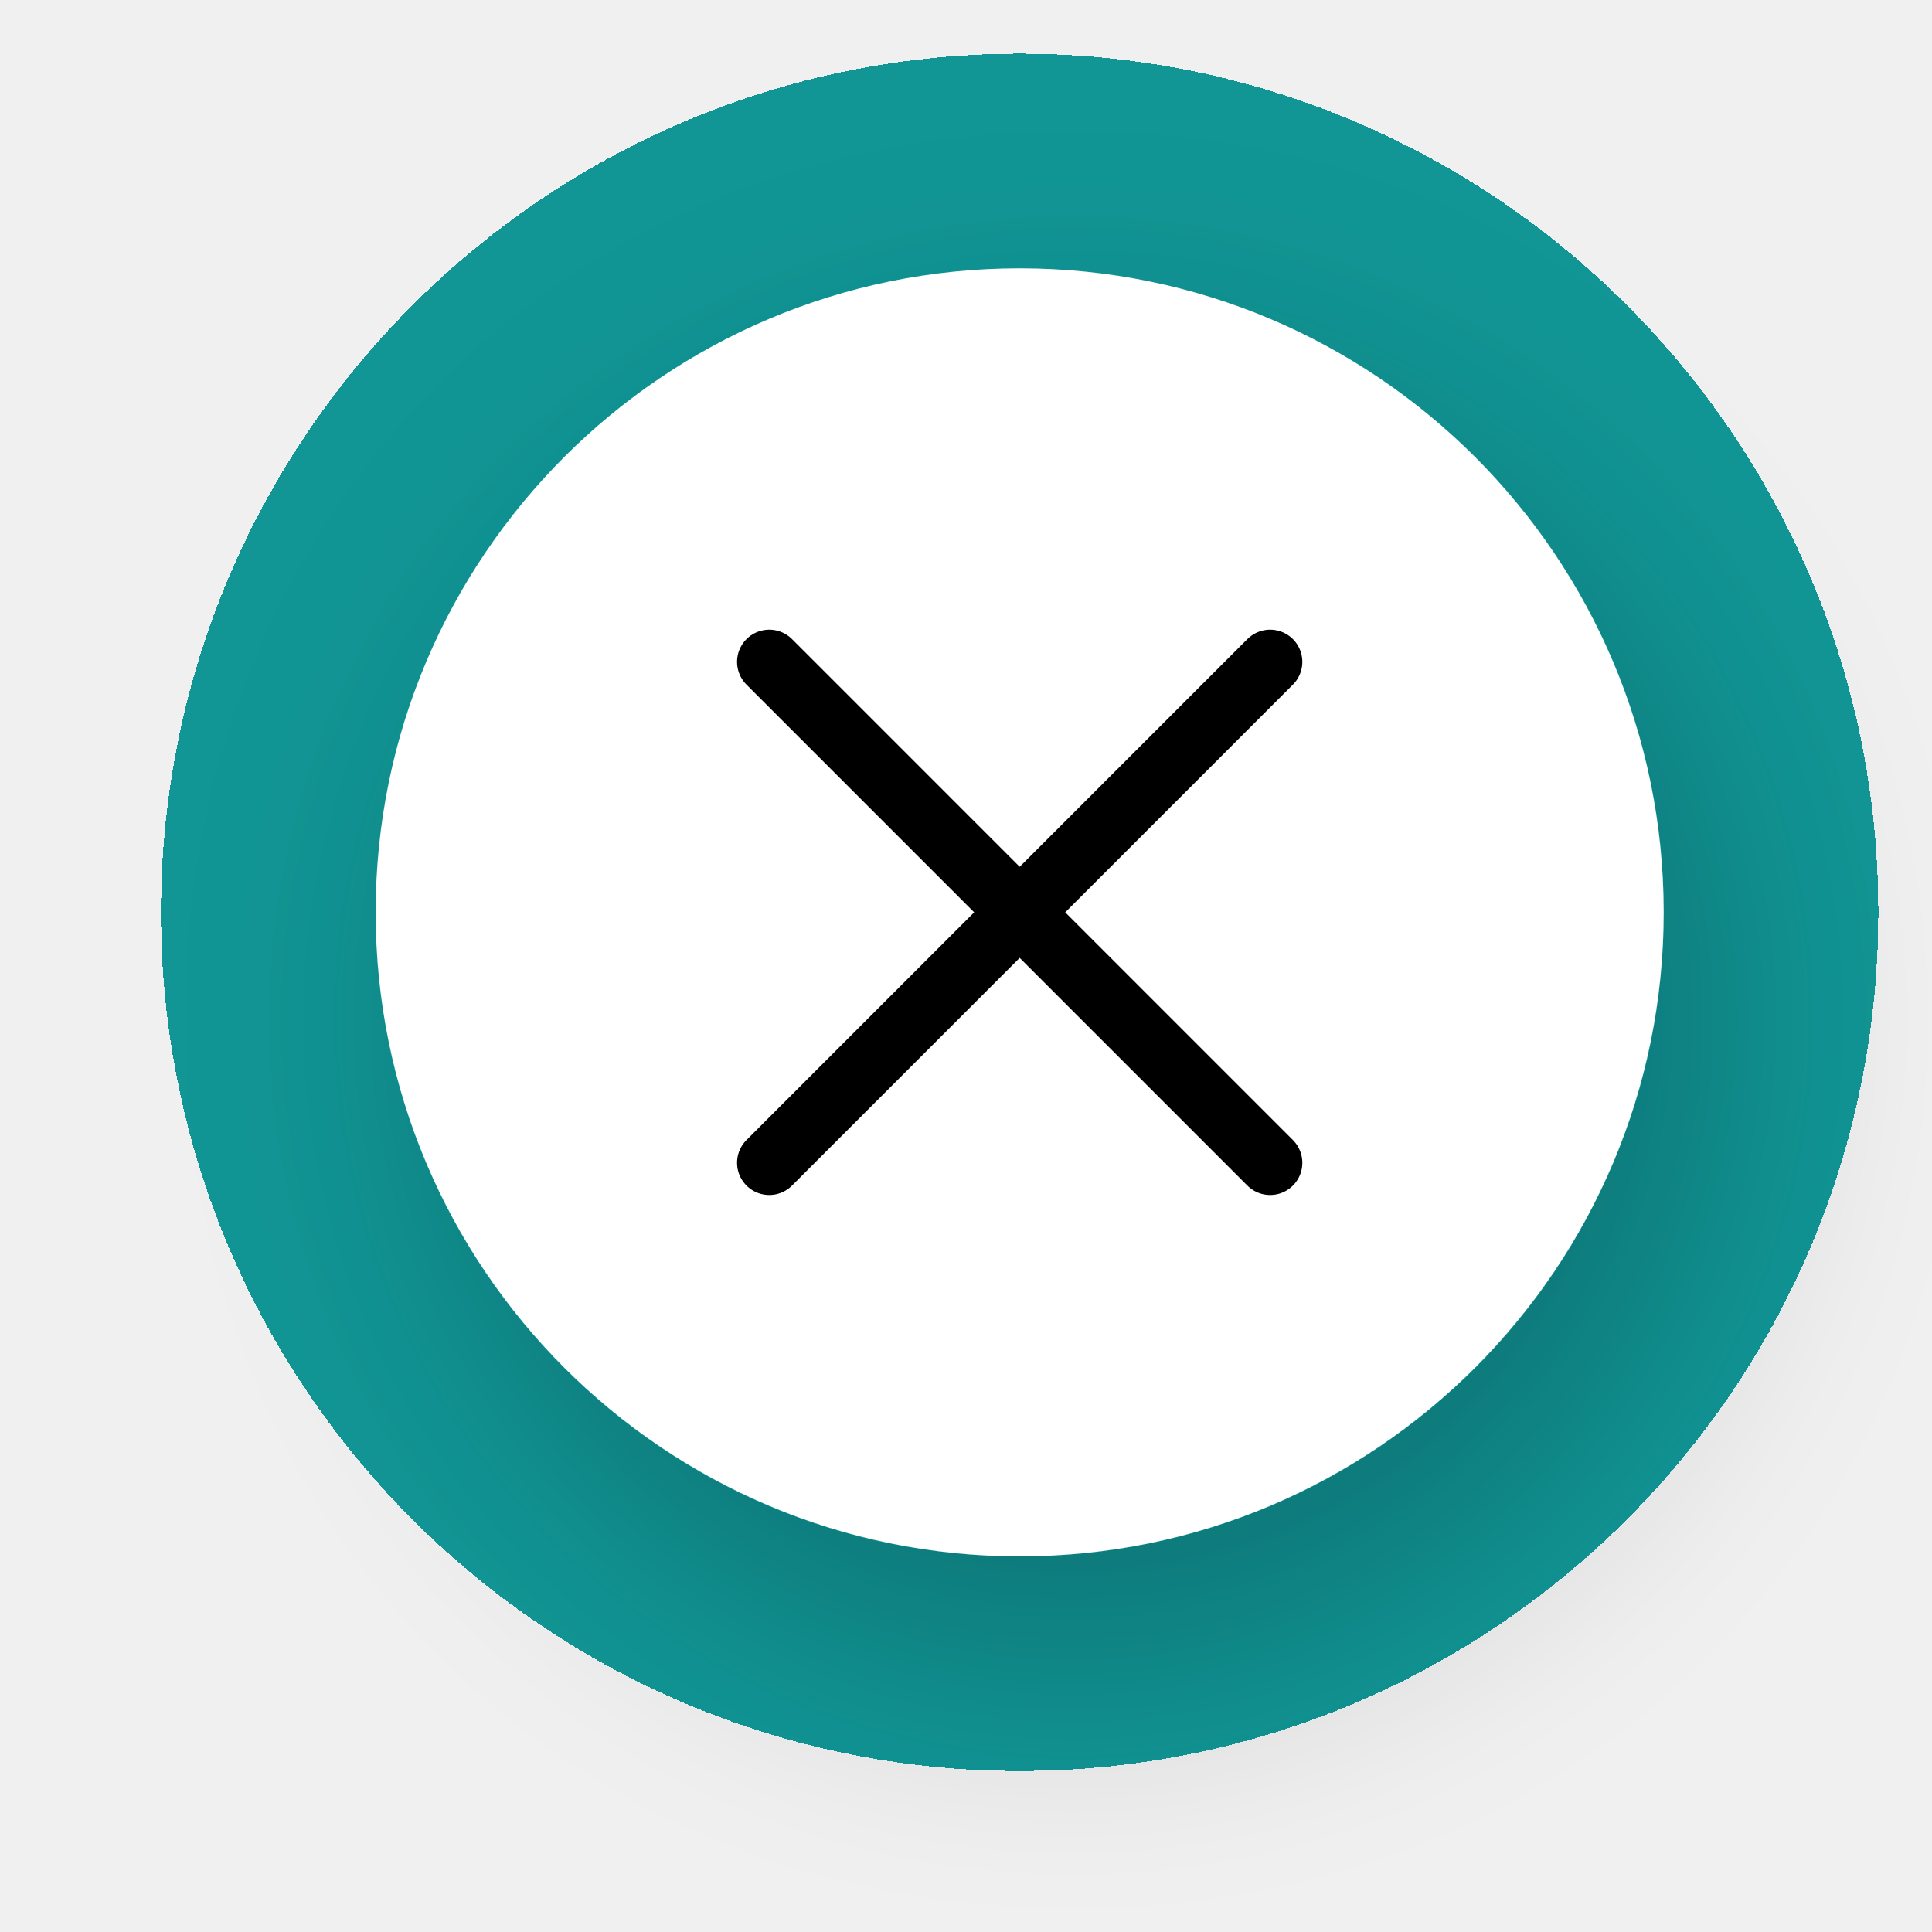
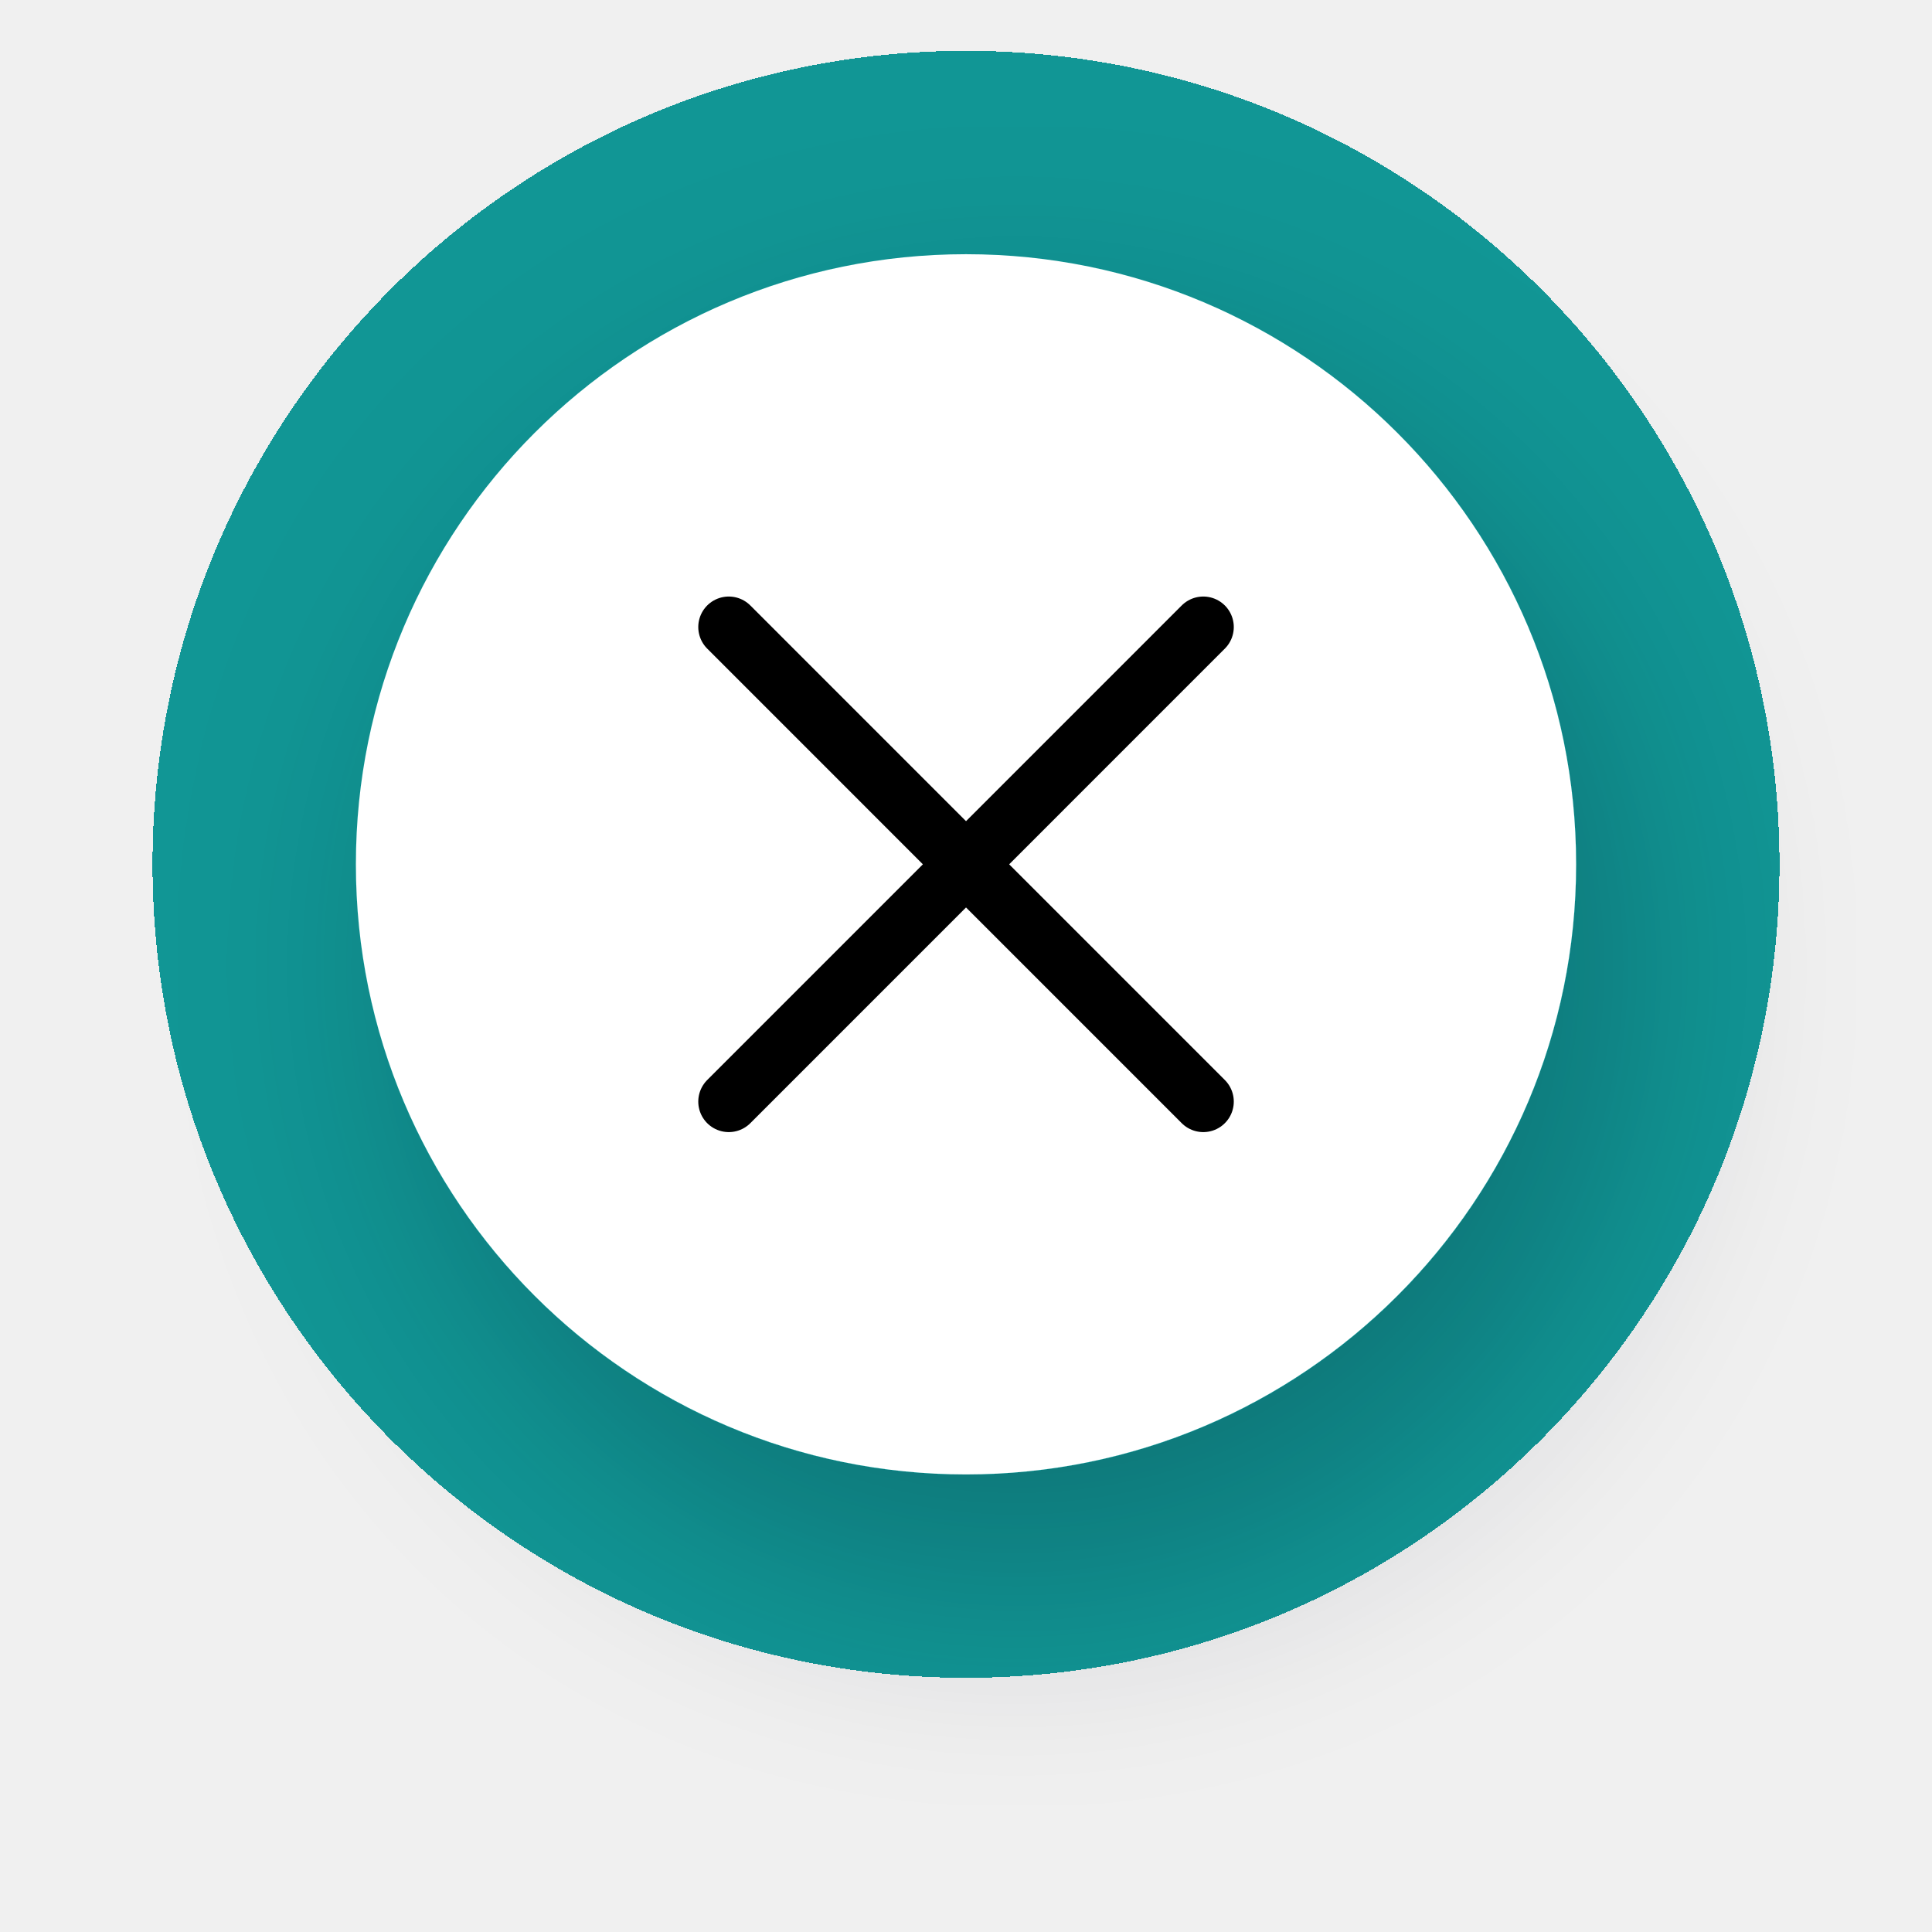
- <svg xmlns="http://www.w3.org/2000/svg" viewBox="0 0 36 36" fill="none">
+ <svg xmlns="http://www.w3.org/2000/svg" viewBox="0 0 38 38" fill="none">
  <g filter="url(#filter0_d_1691_36196)">
    <path stroke="" d="M3 17C3 8.163 10.163 1 19 1C27.837 1 35 8.163 35 17C35 25.837 27.837 33 19 33C10.163 33 3 25.837 3 17Z" fill="#119695" shape-rendering="crispEdges" />
    <g filter="url(#filter1_d_1691_36196)">
      <circle cx="19" cy="17" r="12" fill="white" />
    </g>
    <path stroke="black" d="M23.667 12.333L14.334 21.667M14.334 12.333L23.667 21.667" stroke-width="1.2" stroke-linecap="round" stroke-linejoin="round" />
  </g>
  <defs>
    <filter id="filter0_d_1691_36196" x="0" y="0" width="40" height="40" filterUnits="userSpaceOnUse" color-interpolation-filters="sRGB">
      <feFlood flood-opacity="0" result="BackgroundImageFix" />
      <feOffset dx="1" dy="3" />
      <feGaussianBlur stdDeviation="2" />
      <feComposite in2="hardAlpha" operator="out" />
      <feColorMatrix type="matrix" values="0 0 0 0 0 0 0 0 0 0.043 0 0 0 0 0.09 0 0 0 0.12 0" />
      <feBlend mode="normal" in2="BackgroundImageFix" result="effect1_dropShadow_1691_36196" />
      <feBlend mode="normal" in="SourceGraphic" in2="effect1_dropShadow_1691_36196" result="shape" />
    </filter>
    <filter id="filter1_d_1691_36196" x="3.5" y="2.5" width="33" height="33" filterUnits="userSpaceOnUse" color-interpolation-filters="sRGB">
      <feFlood flood-opacity="0" result="BackgroundImageFix" />
      <feColorMatrix in="SourceAlpha" type="matrix" values="0 0 0 0 0 0 0 0 0 0 0 0 0 0 0 0 0 0 127 0" result="hardAlpha" />
      <feOffset dx="1" dy="2" />
      <feGaussianBlur stdDeviation="2.25" />
      <feComposite in2="hardAlpha" operator="out" />
      <feColorMatrix type="matrix" values="0 0 0 0 0 0 0 0 0 0.041 0 0 0 0 0.09 0 0 0 0.24 0" />
      <feBlend mode="normal" in2="BackgroundImageFix" result="effect1_dropShadow_1691_36196" />
      <feBlend mode="normal" in="SourceGraphic" in2="effect1_dropShadow_1691_36196" result="shape" />
    </filter>
  </defs>
</svg>
